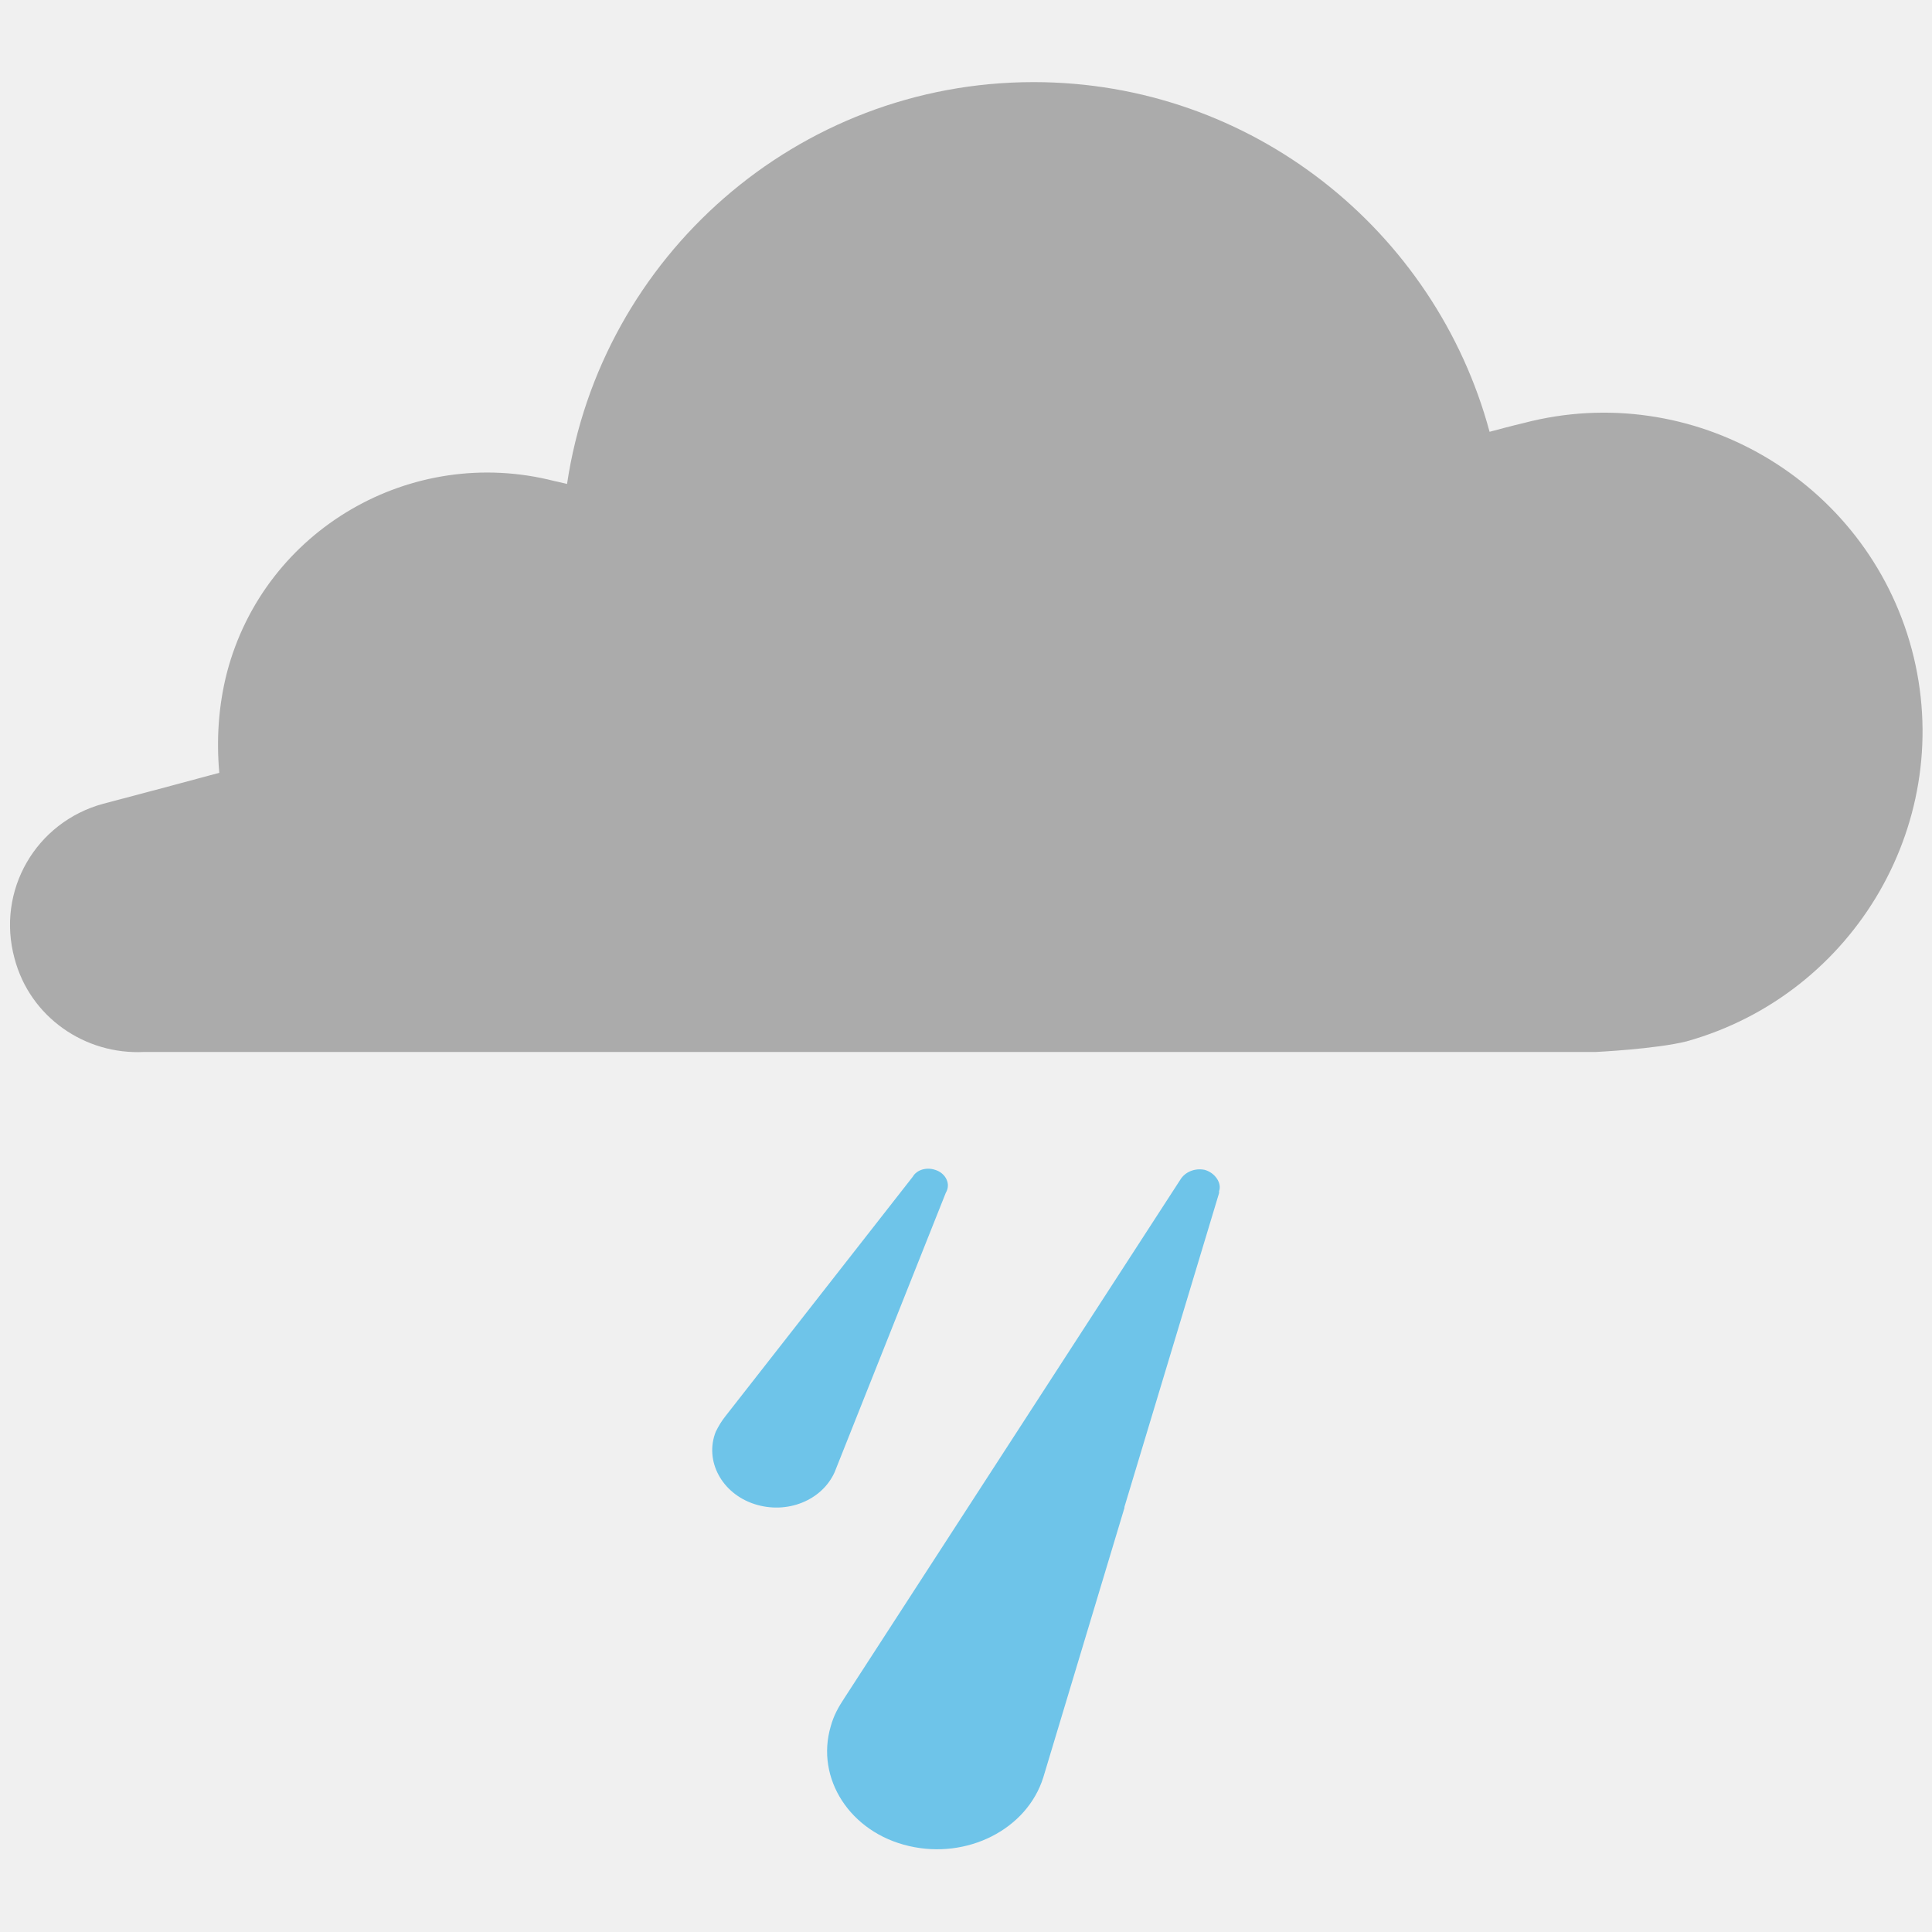
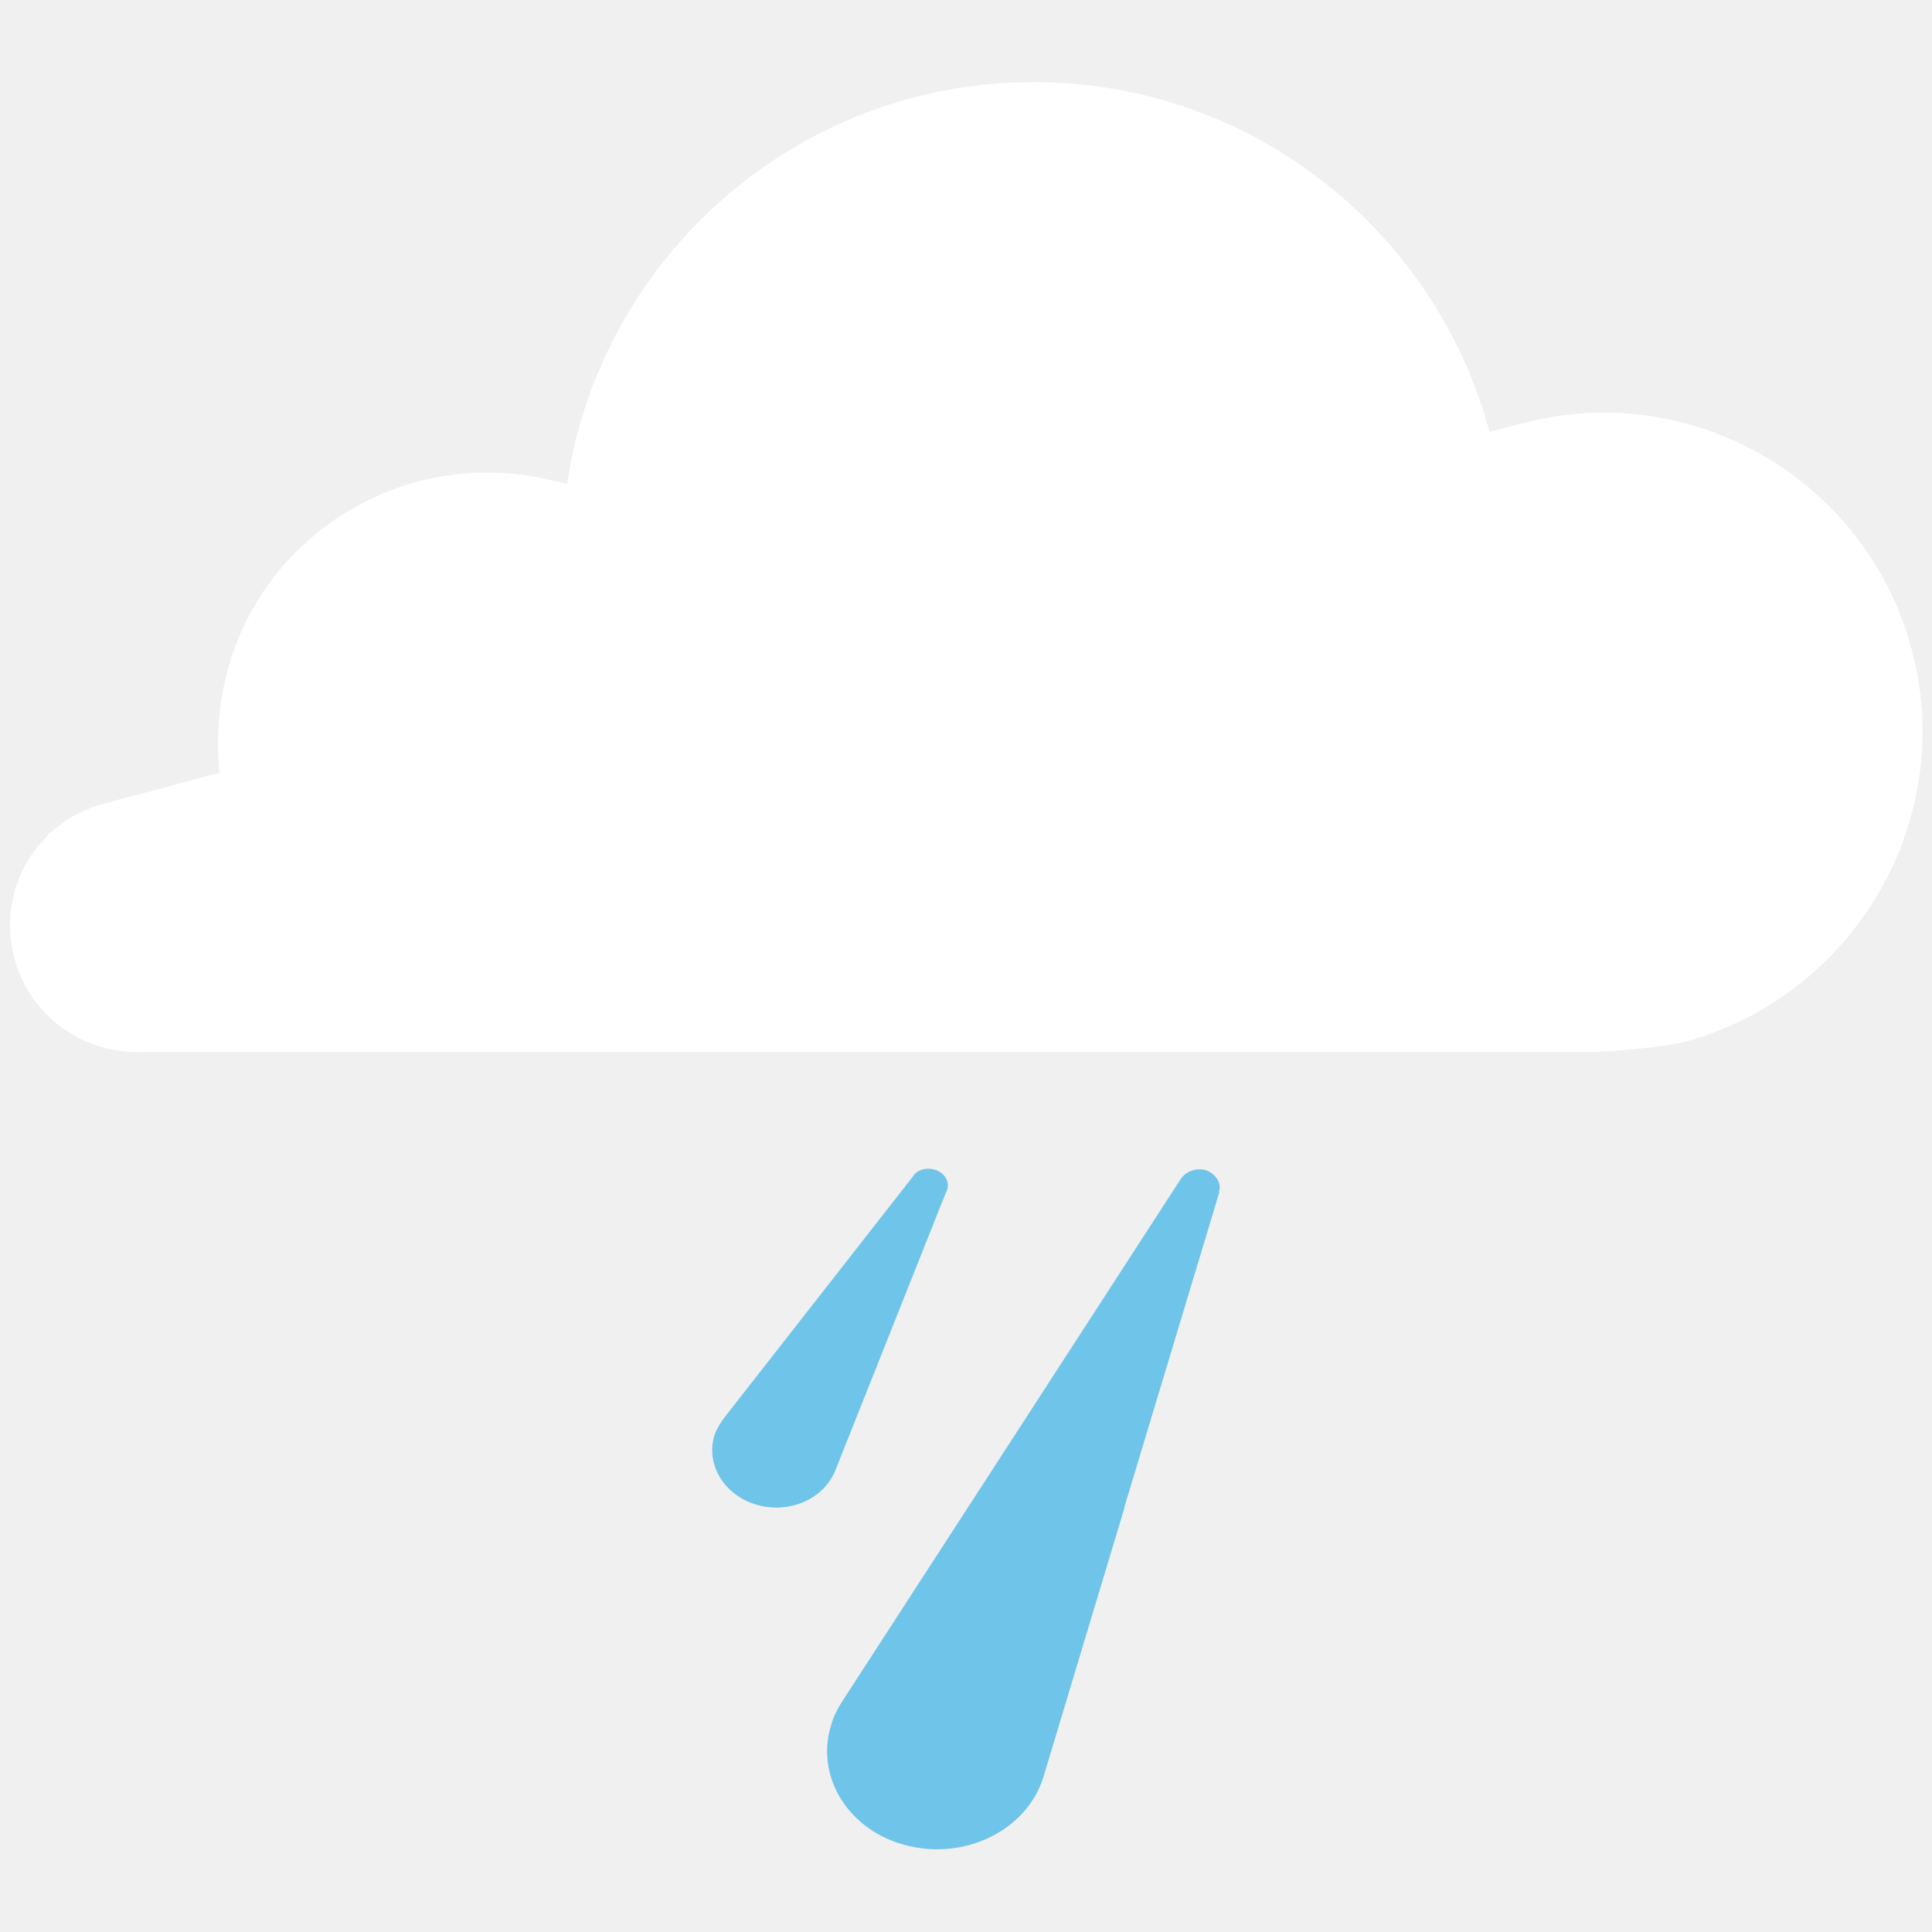
<svg xmlns="http://www.w3.org/2000/svg" version="1.1" x="0px" y="0px" viewBox="0 0 200 200" enable-background="new 0 0 200 200" xml:space="preserve">
  <g id="sun">
</g>
  <g id="clear-night">
</g>
  <g id="mostly-sunny">
</g>
  <g id="mostly-clear-night">
</g>
  <g id="fog">
</g>
  <g id="wind">
</g>
  <g id="cloudy">
</g>
  <g id="partly-cloudy">
</g>
  <g id="partly-cloudy-night">
</g>
  <g id="mostly-cloudy">
</g>
  <g id="mostly-cloudy-night">
</g>
  <g id="default">
</g>
  <g id="light-rain">
    <g>
      <g>
-         <path fill="#ABABAB" d="M197.9,67.2c-4.7-17.5-22.7-28-40.2-23.4c0,0-1.3,0.3-3.5,0.9c-5.6-20.8-24.6-36.2-47.2-36.2     c-24.5,0-44.8,18.1-48.3,41.6c-0.8-0.2-1.3-0.3-1.3-0.3c-14.8-3.8-30,5-33.9,19.8c-0.9,3.5-1.1,7-0.8,10.4c-7.4,2-12,3.2-12,3.2     c-7,1.9-11.1,9-9.2,16c1.6,6.1,7.3,10,13.4,9.7h150.3c0,0,6.2-0.3,9.4-1.1C192.1,102.9,202.6,84.8,197.9,67.2z" />
+         <path fill="#FFFFFF" d="M197.9,67.2c-4.7-17.5-22.7-28-40.2-23.4c0,0-1.3,0.3-3.5,0.9c-5.6-20.8-24.6-36.2-47.2-36.2     c-24.5,0-44.8,18.1-48.3,41.6c-0.8-0.2-1.3-0.3-1.3-0.3c-14.8-3.8-30,5-33.9,19.8c-0.9,3.5-1.1,7-0.8,10.4c-7.4,2-12,3.2-12,3.2     c-7,1.9-11.1,9-9.2,16c1.6,6.1,7.3,10,13.4,9.7h150.3c0,0,6.2-0.3,9.4-1.1C192.1,102.9,202.6,84.8,197.9,67.2z" />
      </g>
      <g>
        <path fill="#6EC4E9" d="M124.7,121.1c-1-0.2-2,0.2-2.5,1l0,0l-34.8,53.7c-0.6,0.9-1.1,1.8-1.4,2.9c-1.6,5.4,2,11,8.1,12.4     c6,1.4,12.2-1.7,13.9-7.1h0l8.4-27.9c0,0,0-0.1,0-0.1l0,0l9.8-32.5l0-0.2l0,0C126.5,122.5,125.8,121.4,124.7,121.1z" />
        <path fill="#6EC4E9" d="M98,123.3c0.4-0.9-0.2-1.9-1.2-2.2c-0.9-0.3-1.9,0-2.3,0.7h0l-19.4,24.8c-0.4,0.5-0.7,1-1,1.6     c-1.2,3,0.6,6.4,4,7.5c3.4,1.1,7-0.4,8.3-3.3h0l11.5-28.9L98,123.3L98,123.3z" />
      </g>
    </g>
  </g>
  <g id="rain">
</g>
  <g id="heavy-rain">
</g>
  <g id="scattered-showers-night">
</g>
  <g id="isolated-t-storms">
</g>
  <g id="scattered-t-storms">
</g>
  <g id="scattered-t-storms-night">
</g>
  <g id="strong-t-storms">
</g>
  <g id="flurries">
</g>
  <g id="snow">
</g>
  <g id="heavy-snow">
</g>
  <g id="blowing-snow">
</g>
  <g id="scattered-snow">
</g>
  <g id="scattered-snow-night">
</g>
  <g id="freezing-drizzle">
</g>
  <g id="freezing-rain">
</g>
  <g id="wintry-mix">
</g>
  <g id="sleet">
</g>
  <g id="tornado">
</g>
  <g id="hurricane">
</g>
</svg>
